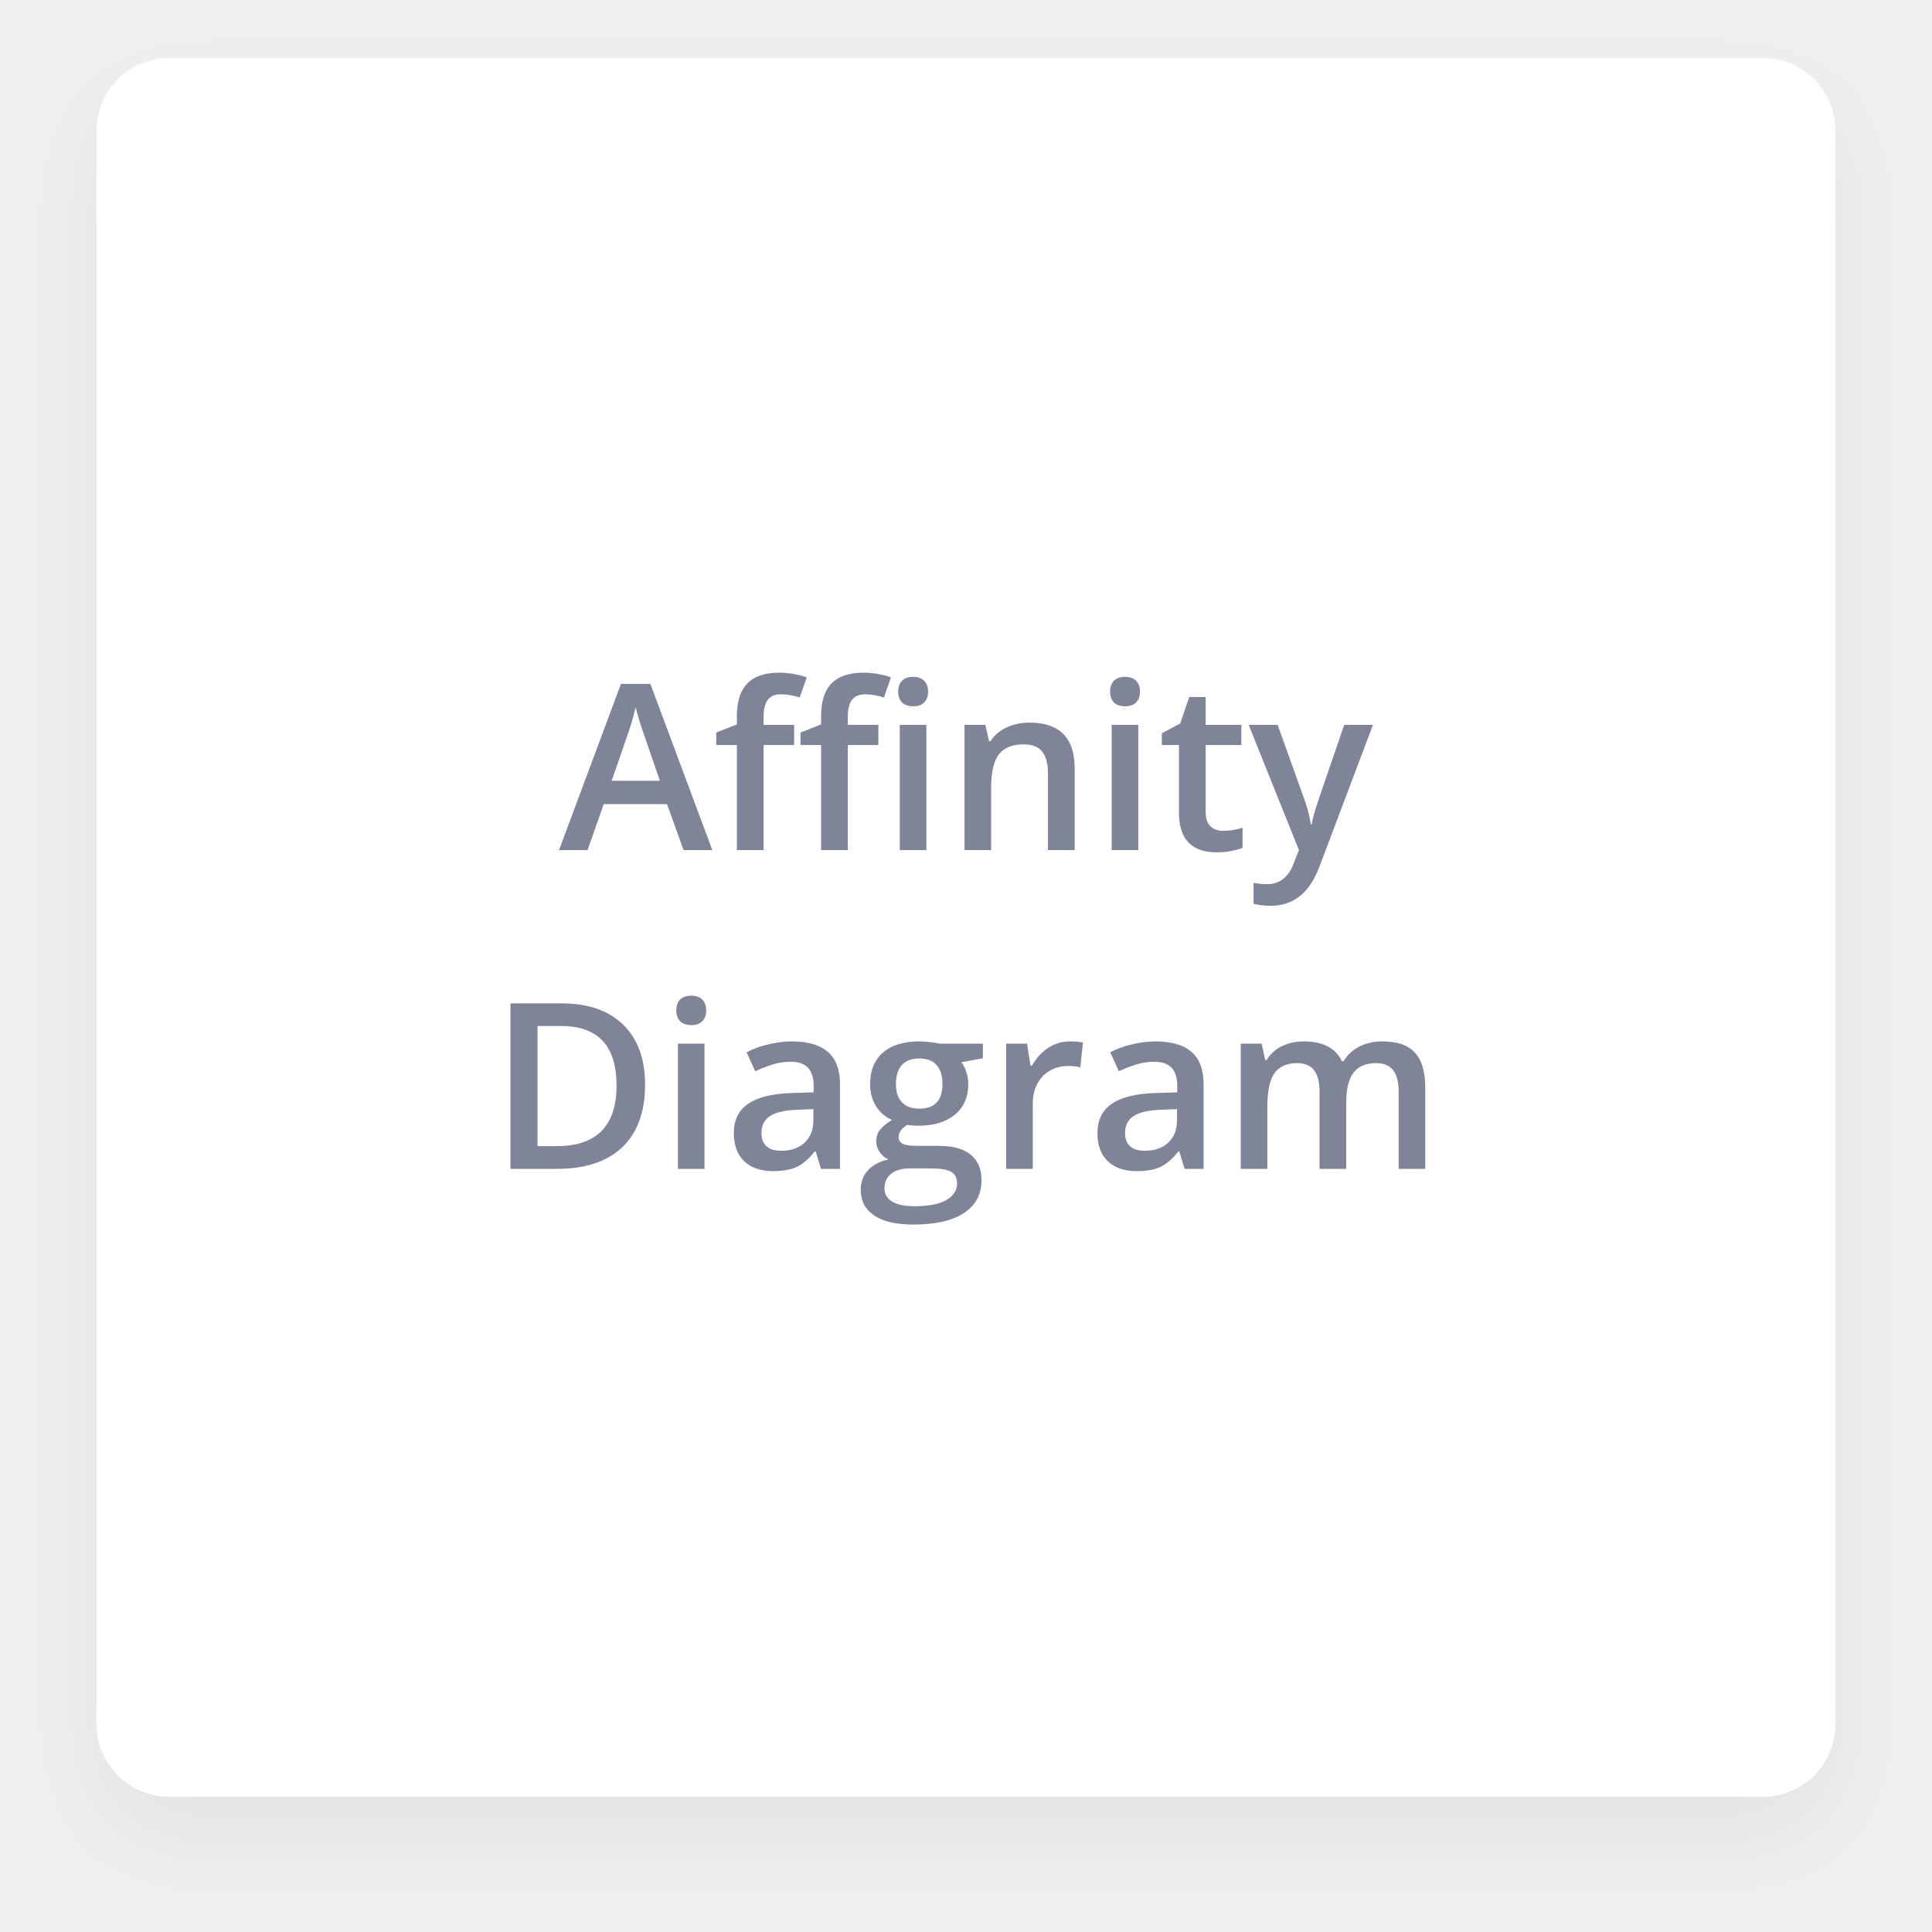
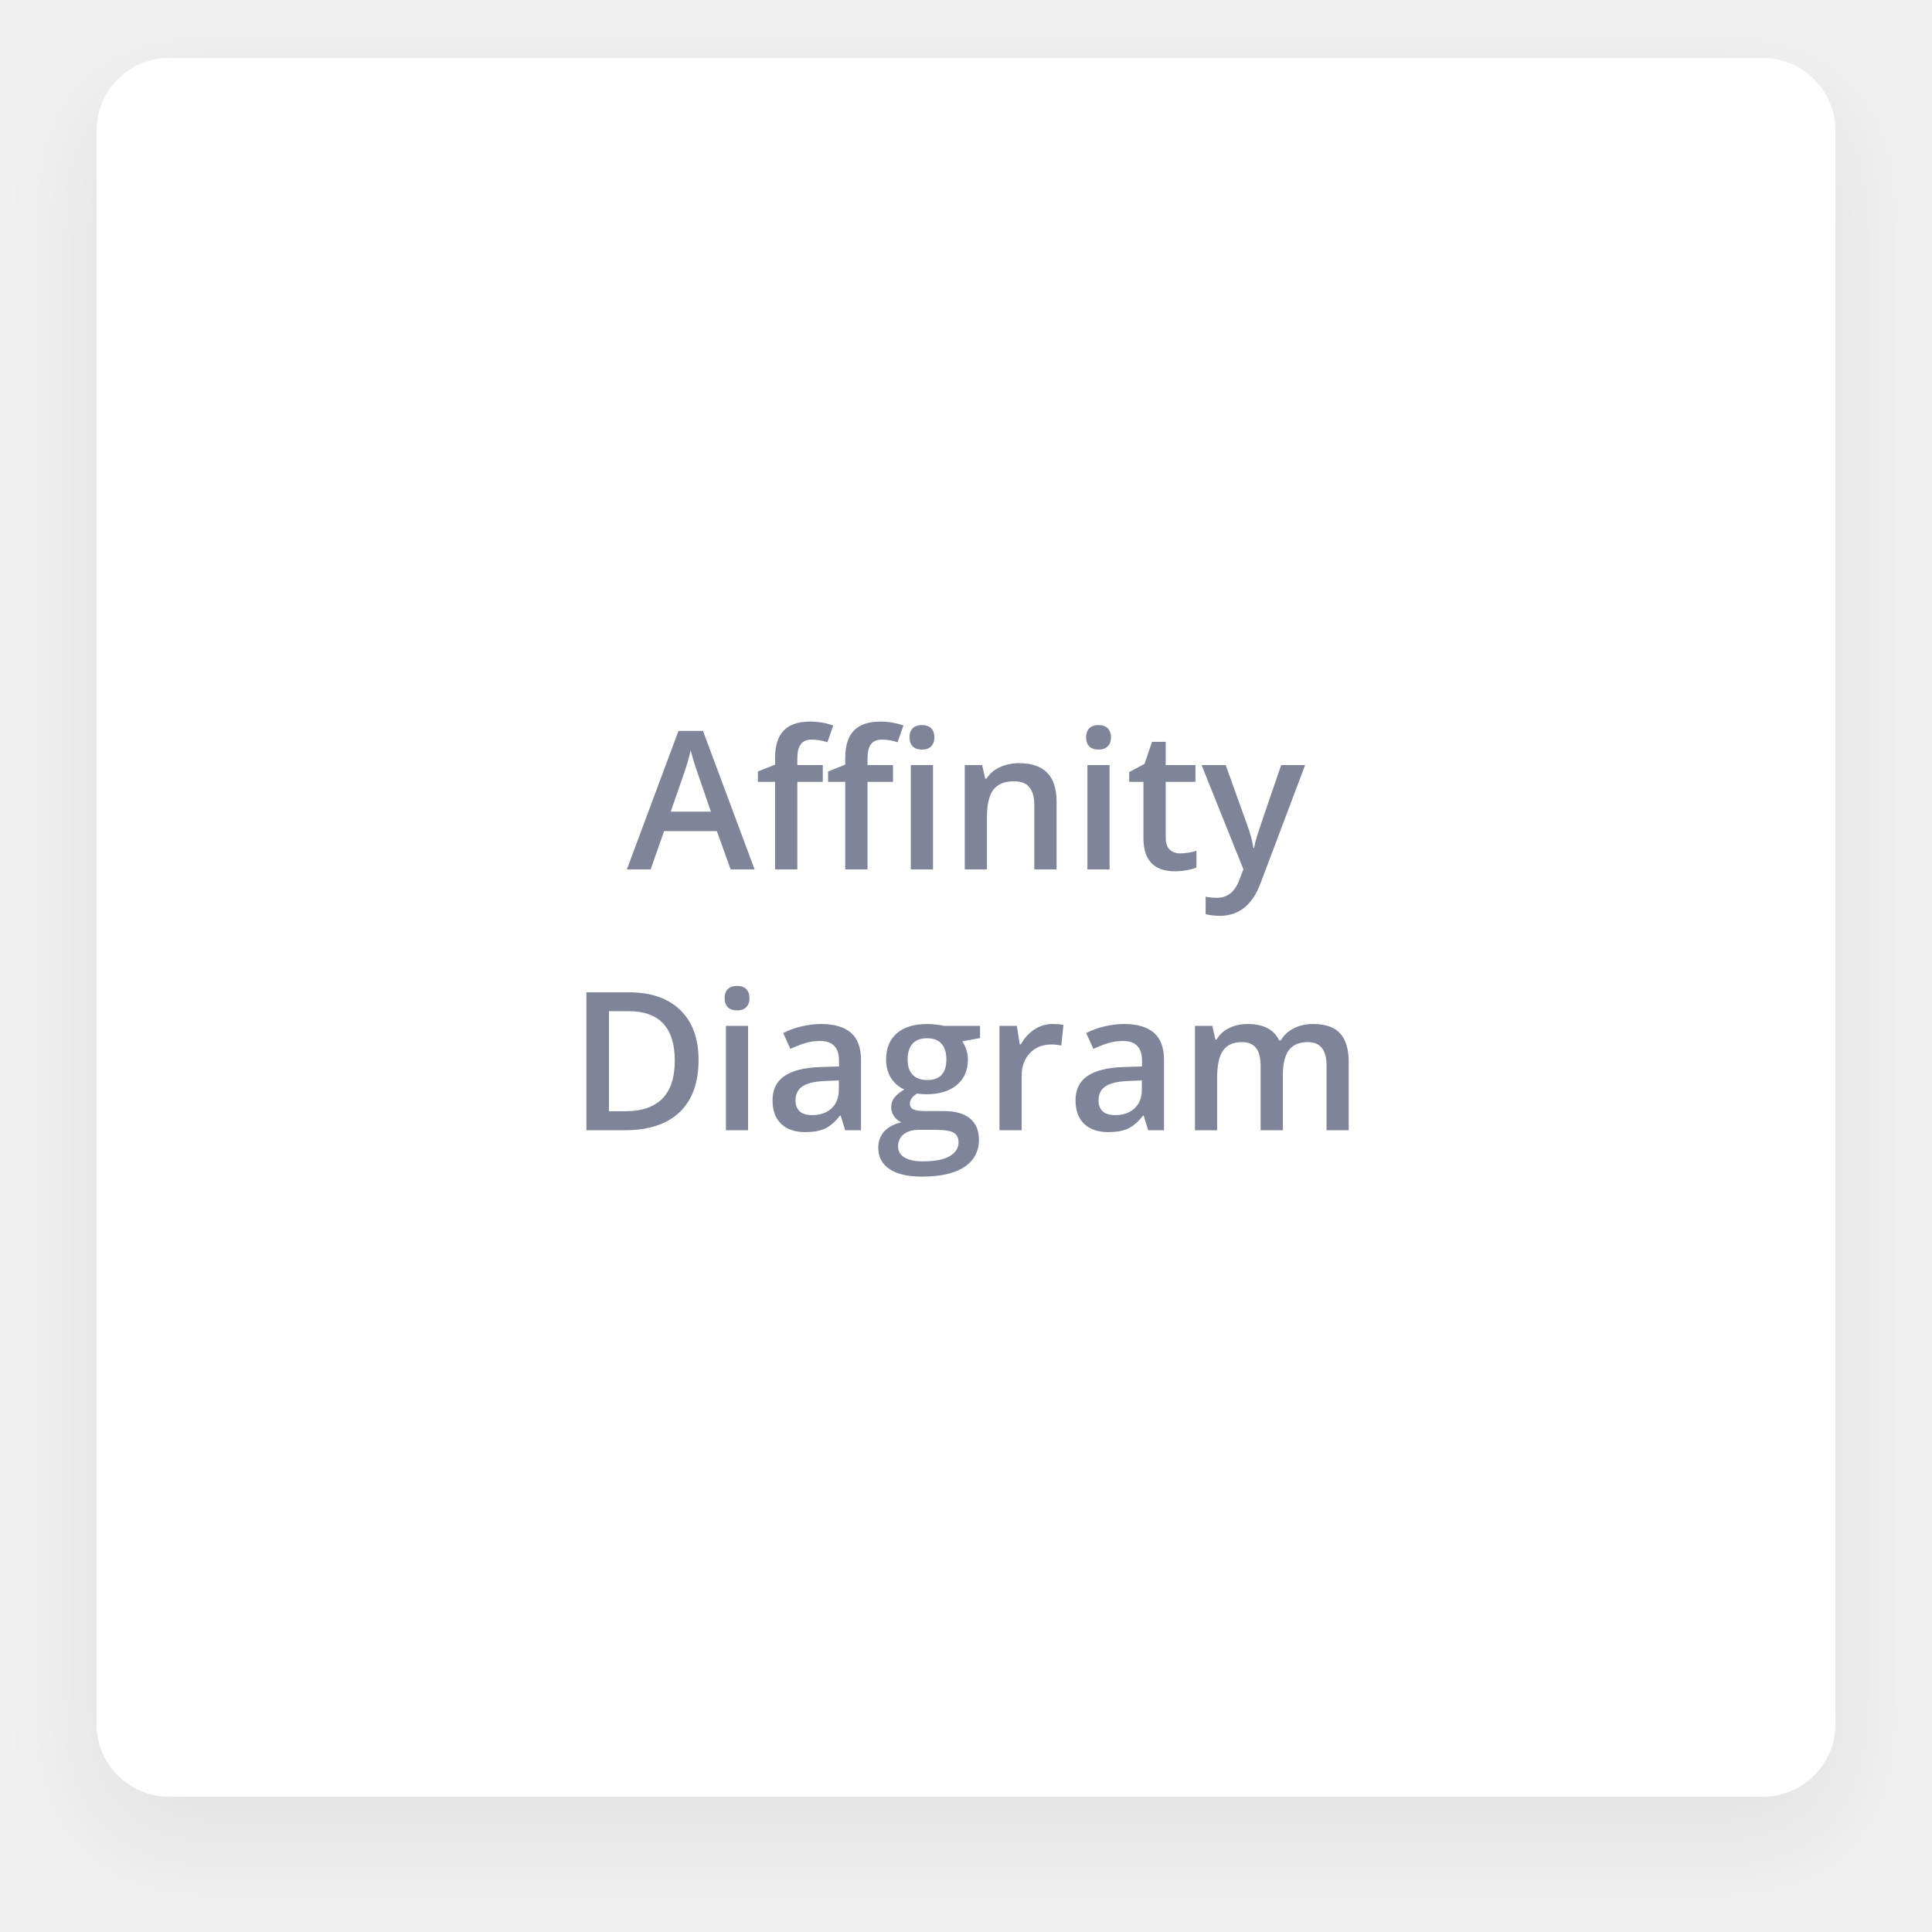
<svg xmlns="http://www.w3.org/2000/svg" width="200" height="200" viewBox="0 0 200 200" fill="none">
  <g filter="url(#filter0_d)">
    <rect x="10" y="6" width="180" height="180" rx="7.509" fill="white" />
-     <path d="M70.762 88L69.051 83.242H62.5L60.824 88H57.871L64.281 70.797H67.328L73.738 88H70.762ZM68.312 80.828L66.707 76.164C66.59 75.852 66.426 75.359 66.215 74.688C66.012 74.016 65.871 73.523 65.793 73.211C65.582 74.172 65.273 75.223 64.867 76.363L63.32 80.828H68.312ZM82.211 77.125H79.047V88H76.281V77.125H74.148V75.836L76.281 74.992V74.148C76.281 72.617 76.641 71.484 77.359 70.75C78.078 70.008 79.176 69.637 80.652 69.637C81.621 69.637 82.574 69.797 83.512 70.117L82.785 72.203C82.106 71.984 81.457 71.875 80.84 71.875C80.215 71.875 79.758 72.07 79.469 72.461C79.188 72.844 79.047 73.422 79.047 74.195V75.039H82.211V77.125ZM90.93 77.125H87.766V88H85V77.125H82.867V75.836L85 74.992V74.148C85 72.617 85.359 71.484 86.078 70.75C86.797 70.008 87.894 69.637 89.371 69.637C90.34 69.637 91.293 69.797 92.231 70.117L91.504 72.203C90.824 71.984 90.176 71.875 89.559 71.875C88.934 71.875 88.477 72.07 88.188 72.461C87.906 72.844 87.766 73.422 87.766 74.195V75.039H90.93V77.125ZM95.898 88H93.144V75.039H95.898V88ZM92.981 71.606C92.981 71.113 93.113 70.734 93.379 70.469C93.652 70.203 94.039 70.07 94.539 70.07C95.023 70.07 95.398 70.203 95.664 70.469C95.938 70.734 96.074 71.113 96.074 71.606C96.074 72.074 95.938 72.445 95.664 72.719C95.398 72.984 95.023 73.117 94.539 73.117C94.039 73.117 93.652 72.984 93.379 72.719C93.113 72.445 92.981 72.074 92.981 71.606ZM111.25 88H108.484V80.031C108.484 79.031 108.281 78.285 107.875 77.793C107.477 77.301 106.84 77.055 105.965 77.055C104.801 77.055 103.949 77.398 103.41 78.086C102.871 78.773 102.602 79.926 102.602 81.543V88H99.848V75.039H102.004L102.391 76.738H102.531C102.922 76.121 103.477 75.644 104.195 75.309C104.914 74.973 105.711 74.805 106.586 74.805C109.695 74.805 111.25 76.387 111.25 79.551V88ZM117.836 88H115.082V75.039H117.836V88ZM114.918 71.606C114.918 71.113 115.051 70.734 115.316 70.469C115.59 70.203 115.977 70.07 116.477 70.07C116.961 70.07 117.336 70.203 117.602 70.469C117.875 70.734 118.012 71.113 118.012 71.606C118.012 72.074 117.875 72.445 117.602 72.719C117.336 72.984 116.961 73.117 116.477 73.117C115.977 73.117 115.59 72.984 115.316 72.719C115.051 72.445 114.918 72.074 114.918 71.606ZM126.613 86.008C127.285 86.008 127.957 85.902 128.629 85.691V87.766C128.324 87.898 127.93 88.008 127.445 88.094C126.969 88.188 126.473 88.234 125.957 88.234C123.348 88.234 122.043 86.859 122.043 84.109V77.125H120.273V75.906L122.172 74.898L123.109 72.156H124.809V75.039H128.5V77.125H124.809V84.062C124.809 84.727 124.973 85.219 125.301 85.539C125.637 85.852 126.074 86.008 126.613 86.008ZM129.262 75.039H132.262L134.898 82.387C135.297 83.434 135.562 84.418 135.695 85.34H135.789C135.859 84.91 135.988 84.391 136.176 83.781C136.363 83.164 137.355 80.25 139.152 75.039H142.129L136.586 89.723C135.578 92.418 133.898 93.766 131.547 93.766C130.938 93.766 130.344 93.699 129.766 93.566V91.387C130.18 91.481 130.652 91.527 131.184 91.527C132.512 91.527 133.445 90.758 133.984 89.219L134.465 88L129.262 75.039ZM66.777 112.27C66.777 115.098 65.992 117.262 64.422 118.762C62.852 120.254 60.59 121 57.637 121H52.844V103.867H58.141C60.867 103.867 62.988 104.602 64.504 106.07C66.019 107.539 66.777 109.605 66.777 112.27ZM63.824 112.363C63.824 108.262 61.906 106.211 58.07 106.211H55.645V118.645H57.637C61.762 118.645 63.824 116.551 63.824 112.363ZM72.93 121H70.176V108.039H72.93V121ZM70.012 104.605C70.012 104.113 70.144 103.734 70.41 103.469C70.684 103.203 71.07 103.07 71.57 103.07C72.055 103.07 72.43 103.203 72.695 103.469C72.969 103.734 73.106 104.113 73.106 104.605C73.106 105.074 72.969 105.445 72.695 105.719C72.43 105.984 72.055 106.117 71.57 106.117C71.07 106.117 70.684 105.984 70.41 105.719C70.144 105.445 70.012 105.074 70.012 104.605ZM84.988 121L84.438 119.195H84.344C83.719 119.984 83.09 120.523 82.457 120.812C81.824 121.094 81.012 121.234 80.019 121.234C78.746 121.234 77.75 120.891 77.031 120.203C76.32 119.516 75.965 118.543 75.965 117.285C75.965 115.949 76.461 114.941 77.453 114.262C78.445 113.582 79.957 113.211 81.988 113.148L84.227 113.078V112.387C84.227 111.559 84.031 110.941 83.641 110.535C83.258 110.121 82.66 109.914 81.848 109.914C81.184 109.914 80.547 110.012 79.938 110.207C79.328 110.402 78.742 110.633 78.18 110.898L77.289 108.93C77.992 108.562 78.762 108.285 79.598 108.098C80.434 107.902 81.223 107.805 81.965 107.805C83.613 107.805 84.856 108.164 85.691 108.883C86.535 109.602 86.957 110.73 86.957 112.27V121H84.988ZM80.887 119.125C81.887 119.125 82.688 118.848 83.289 118.293C83.898 117.73 84.203 116.945 84.203 115.938V114.812L82.539 114.883C81.242 114.93 80.297 115.148 79.703 115.539C79.117 115.922 78.824 116.512 78.824 117.309C78.824 117.887 78.996 118.336 79.34 118.656C79.684 118.969 80.199 119.125 80.887 119.125ZM101.746 108.039V109.551L99.531 109.961C99.734 110.234 99.902 110.57 100.035 110.969C100.168 111.367 100.234 111.789 100.234 112.234C100.234 113.57 99.773 114.621 98.852 115.387C97.93 116.152 96.66 116.535 95.043 116.535C94.629 116.535 94.254 116.504 93.918 116.441C93.324 116.809 93.027 117.238 93.027 117.73C93.027 118.027 93.164 118.25 93.438 118.398C93.719 118.547 94.231 118.621 94.973 118.621H97.234C98.664 118.621 99.75 118.926 100.492 119.535C101.234 120.145 101.605 121.023 101.605 122.172C101.605 123.641 101 124.773 99.789 125.57C98.578 126.367 96.828 126.766 94.539 126.766C92.773 126.766 91.426 126.453 90.496 125.828C89.566 125.203 89.102 124.312 89.102 123.156C89.102 122.359 89.352 121.688 89.852 121.141C90.359 120.602 91.066 120.227 91.973 120.016C91.606 119.859 91.301 119.609 91.059 119.266C90.824 118.914 90.707 118.547 90.707 118.164C90.707 117.68 90.844 117.27 91.117 116.934C91.391 116.598 91.797 116.266 92.336 115.938C91.664 115.648 91.117 115.18 90.695 114.531C90.281 113.875 90.074 113.109 90.074 112.234C90.074 110.828 90.516 109.738 91.398 108.965C92.289 108.191 93.555 107.805 95.195 107.805C95.562 107.805 95.945 107.832 96.344 107.887C96.75 107.934 97.055 107.984 97.258 108.039H101.746ZM91.562 123.016C91.562 123.609 91.828 124.066 92.359 124.387C92.898 124.707 93.652 124.867 94.621 124.867C96.121 124.867 97.238 124.652 97.973 124.223C98.707 123.793 99.074 123.223 99.074 122.512C99.074 121.949 98.871 121.547 98.465 121.305C98.066 121.07 97.32 120.953 96.227 120.953H94.141C93.352 120.953 92.723 121.137 92.254 121.504C91.793 121.879 91.562 122.383 91.562 123.016ZM92.746 112.234C92.746 113.047 92.953 113.672 93.367 114.109C93.789 114.547 94.391 114.766 95.172 114.766C96.766 114.766 97.562 113.914 97.562 112.211C97.562 111.367 97.363 110.719 96.965 110.266C96.574 109.805 95.977 109.574 95.172 109.574C94.375 109.574 93.769 109.801 93.356 110.254C92.949 110.707 92.746 111.367 92.746 112.234ZM110.734 107.805C111.289 107.805 111.746 107.844 112.105 107.922L111.836 110.488C111.445 110.395 111.039 110.348 110.617 110.348C109.516 110.348 108.621 110.707 107.934 111.426C107.254 112.145 106.914 113.078 106.914 114.227V121H104.16V108.039H106.316L106.68 110.324H106.82C107.25 109.551 107.809 108.938 108.496 108.484C109.191 108.031 109.938 107.805 110.734 107.805ZM122.629 121L122.078 119.195H121.984C121.359 119.984 120.73 120.523 120.098 120.812C119.465 121.094 118.652 121.234 117.66 121.234C116.387 121.234 115.391 120.891 114.672 120.203C113.961 119.516 113.605 118.543 113.605 117.285C113.605 115.949 114.102 114.941 115.094 114.262C116.086 113.582 117.598 113.211 119.629 113.148L121.867 113.078V112.387C121.867 111.559 121.672 110.941 121.281 110.535C120.898 110.121 120.301 109.914 119.488 109.914C118.824 109.914 118.188 110.012 117.578 110.207C116.969 110.402 116.383 110.633 115.82 110.898L114.93 108.93C115.633 108.562 116.402 108.285 117.238 108.098C118.074 107.902 118.863 107.805 119.605 107.805C121.254 107.805 122.496 108.164 123.332 108.883C124.176 109.602 124.598 110.73 124.598 112.27V121H122.629ZM118.527 119.125C119.527 119.125 120.328 118.848 120.93 118.293C121.539 117.73 121.844 116.945 121.844 115.938V114.812L120.18 114.883C118.883 114.93 117.938 115.148 117.344 115.539C116.758 115.922 116.465 116.512 116.465 117.309C116.465 117.887 116.637 118.336 116.98 118.656C117.324 118.969 117.84 119.125 118.527 119.125ZM139.363 121H136.598V113.008C136.598 112.016 136.41 111.277 136.035 110.793C135.66 110.301 135.074 110.055 134.277 110.055C133.215 110.055 132.434 110.402 131.934 111.098C131.441 111.785 131.195 112.934 131.195 114.543V121H128.441V108.039H130.598L130.984 109.738H131.125C131.484 109.121 132.004 108.645 132.684 108.309C133.371 107.973 134.125 107.805 134.945 107.805C136.938 107.805 138.258 108.484 138.906 109.844H139.094C139.477 109.203 140.016 108.703 140.711 108.344C141.406 107.984 142.203 107.805 143.102 107.805C144.648 107.805 145.773 108.195 146.477 108.977C147.188 109.758 147.543 110.949 147.543 112.551V121H144.789V113.008C144.789 112.016 144.598 111.277 144.215 110.793C143.84 110.301 143.254 110.055 142.457 110.055C141.387 110.055 140.602 110.391 140.102 111.062C139.609 111.727 139.363 112.75 139.363 114.133V121Z" fill="#7F8499" />
+     <path d="M75.635 90L74.209 86.035H68.75L67.353 90H64.893L70.234 75.664H72.773L78.115 90H75.635ZM73.594 84.023L72.256 80.137C72.158 79.876 72.022 79.466 71.846 78.906C71.676 78.346 71.559 77.936 71.494 77.676C71.318 78.477 71.061 79.352 70.723 80.303L69.434 84.023H73.594ZM85.176 80.938H82.539V90H80.234V80.938H78.457V79.863L80.234 79.16V78.457C80.234 77.181 80.534 76.237 81.133 75.625C81.732 75.007 82.647 74.697 83.877 74.697C84.684 74.697 85.478 74.831 86.26 75.098L85.654 76.836C85.088 76.654 84.547 76.562 84.033 76.562C83.512 76.562 83.132 76.725 82.891 77.051C82.656 77.37 82.539 77.852 82.539 78.496V79.199H85.176V80.938ZM92.441 80.938H89.805V90H87.5V80.938H85.723V79.863L87.5 79.16V78.457C87.5 77.181 87.799 76.237 88.398 75.625C88.997 75.007 89.912 74.697 91.143 74.697C91.95 74.697 92.744 74.831 93.525 75.098L92.92 76.836C92.353 76.654 91.813 76.562 91.299 76.562C90.778 76.562 90.397 76.725 90.156 77.051C89.922 77.37 89.805 77.852 89.805 78.496V79.199H92.441V80.938ZM96.582 90H94.287V79.199H96.582V90ZM94.15 76.338C94.15 75.928 94.261 75.612 94.482 75.391C94.71 75.169 95.033 75.059 95.449 75.059C95.853 75.059 96.165 75.169 96.387 75.391C96.615 75.612 96.728 75.928 96.728 76.338C96.728 76.728 96.615 77.038 96.387 77.266C96.165 77.487 95.853 77.598 95.449 77.598C95.033 77.598 94.71 77.487 94.482 77.266C94.261 77.038 94.15 76.728 94.15 76.338ZM109.375 90H107.07V83.359C107.07 82.526 106.901 81.904 106.562 81.494C106.23 81.084 105.7 80.879 104.971 80.879C104.001 80.879 103.291 81.165 102.842 81.738C102.393 82.311 102.168 83.272 102.168 84.619V90H99.873V79.199H101.67L101.992 80.615H102.109C102.435 80.101 102.897 79.704 103.496 79.424C104.095 79.144 104.759 79.004 105.488 79.004C108.079 79.004 109.375 80.322 109.375 82.959V90ZM114.863 90H112.568V79.199H114.863V90ZM112.432 76.338C112.432 75.928 112.542 75.612 112.764 75.391C112.992 75.169 113.314 75.059 113.73 75.059C114.134 75.059 114.447 75.169 114.668 75.391C114.896 75.612 115.01 75.928 115.01 76.338C115.01 76.728 114.896 77.038 114.668 77.266C114.447 77.487 114.134 77.598 113.73 77.598C113.314 77.598 112.992 77.487 112.764 77.266C112.542 77.038 112.432 76.728 112.432 76.338ZM122.178 88.34C122.738 88.34 123.298 88.252 123.857 88.076V89.805C123.604 89.915 123.275 90.007 122.871 90.078C122.474 90.156 122.061 90.195 121.631 90.195C119.456 90.195 118.369 89.049 118.369 86.758V80.938H116.895V79.922L118.477 79.082L119.258 76.797H120.674V79.199H123.75V80.938H120.674V86.719C120.674 87.272 120.811 87.682 121.084 87.949C121.364 88.21 121.729 88.34 122.178 88.34ZM124.385 79.199H126.885L129.082 85.322C129.414 86.195 129.635 87.015 129.746 87.783H129.824C129.883 87.425 129.99 86.992 130.146 86.484C130.303 85.97 131.13 83.542 132.627 79.199H135.107L130.488 91.436C129.648 93.682 128.249 94.805 126.289 94.805C125.781 94.805 125.286 94.749 124.805 94.639V92.822C125.15 92.9 125.544 92.939 125.986 92.939C127.093 92.939 127.871 92.298 128.32 91.016L128.721 90L124.385 79.199ZM72.314 109.725C72.314 112.081 71.66 113.885 70.352 115.135C69.043 116.378 67.158 117 64.697 117H60.703V102.723H65.117C67.389 102.723 69.157 103.335 70.42 104.559C71.683 105.783 72.314 107.505 72.314 109.725ZM69.853 109.803C69.853 106.385 68.255 104.676 65.059 104.676H63.037V115.037H64.697C68.135 115.037 69.853 113.292 69.853 109.803ZM77.441 117H75.147V106.199H77.441V117ZM75.01 103.338C75.01 102.928 75.12 102.612 75.342 102.391C75.57 102.169 75.892 102.059 76.309 102.059C76.712 102.059 77.025 102.169 77.246 102.391C77.474 102.612 77.588 102.928 77.588 103.338C77.588 103.729 77.474 104.038 77.246 104.266C77.025 104.487 76.712 104.598 76.309 104.598C75.892 104.598 75.57 104.487 75.342 104.266C75.12 104.038 75.01 103.729 75.01 103.338ZM87.49 117L87.031 115.496H86.953C86.432 116.154 85.908 116.603 85.381 116.844C84.853 117.078 84.176 117.195 83.35 117.195C82.288 117.195 81.458 116.909 80.859 116.336C80.267 115.763 79.971 114.952 79.971 113.904C79.971 112.791 80.384 111.951 81.211 111.385C82.038 110.818 83.297 110.509 84.99 110.457L86.856 110.398V109.822C86.856 109.132 86.693 108.618 86.367 108.279C86.048 107.934 85.55 107.762 84.873 107.762C84.32 107.762 83.789 107.843 83.281 108.006C82.773 108.169 82.285 108.361 81.816 108.582L81.074 106.941C81.66 106.635 82.301 106.404 82.998 106.248C83.695 106.085 84.352 106.004 84.971 106.004C86.344 106.004 87.38 106.303 88.076 106.902C88.779 107.501 89.131 108.442 89.131 109.725V117H87.49ZM84.072 115.438C84.906 115.438 85.573 115.206 86.074 114.744C86.582 114.275 86.836 113.621 86.836 112.781V111.844L85.449 111.902C84.368 111.941 83.581 112.124 83.086 112.449C82.598 112.768 82.353 113.26 82.353 113.924C82.353 114.406 82.497 114.78 82.783 115.047C83.07 115.307 83.499 115.438 84.072 115.438ZM101.455 106.199V107.459L99.609 107.801C99.779 108.029 99.919 108.309 100.029 108.641C100.14 108.973 100.195 109.324 100.195 109.695C100.195 110.809 99.811 111.684 99.043 112.322C98.275 112.96 97.217 113.279 95.869 113.279C95.524 113.279 95.212 113.253 94.932 113.201C94.437 113.507 94.189 113.865 94.189 114.275C94.189 114.523 94.303 114.708 94.531 114.832C94.766 114.956 95.192 115.018 95.811 115.018H97.695C98.887 115.018 99.792 115.271 100.41 115.779C101.029 116.287 101.338 117.02 101.338 117.977C101.338 119.201 100.833 120.145 99.824 120.809C98.815 121.473 97.357 121.805 95.449 121.805C93.978 121.805 92.855 121.544 92.08 121.023C91.305 120.503 90.918 119.76 90.918 118.797C90.918 118.133 91.126 117.573 91.543 117.117C91.966 116.668 92.555 116.355 93.311 116.18C93.005 116.049 92.751 115.841 92.549 115.555C92.353 115.262 92.256 114.956 92.256 114.637C92.256 114.233 92.37 113.891 92.598 113.611C92.826 113.331 93.164 113.055 93.613 112.781C93.053 112.54 92.598 112.15 92.246 111.609C91.901 111.062 91.728 110.424 91.728 109.695C91.728 108.523 92.096 107.615 92.832 106.971C93.574 106.326 94.629 106.004 95.996 106.004C96.302 106.004 96.621 106.027 96.953 106.072C97.292 106.111 97.546 106.154 97.715 106.199H101.455ZM92.969 118.68C92.969 119.174 93.19 119.555 93.633 119.822C94.082 120.089 94.71 120.223 95.518 120.223C96.768 120.223 97.699 120.044 98.311 119.686C98.922 119.327 99.228 118.852 99.228 118.26C99.228 117.791 99.059 117.456 98.721 117.254C98.389 117.059 97.767 116.961 96.856 116.961H95.117C94.46 116.961 93.936 117.114 93.545 117.42C93.161 117.732 92.969 118.152 92.969 118.68ZM93.955 109.695C93.955 110.372 94.128 110.893 94.473 111.258C94.824 111.622 95.326 111.805 95.977 111.805C97.305 111.805 97.969 111.095 97.969 109.676C97.969 108.973 97.803 108.432 97.471 108.055C97.145 107.671 96.647 107.479 95.977 107.479C95.312 107.479 94.808 107.667 94.463 108.045C94.124 108.423 93.955 108.973 93.955 109.695ZM108.945 106.004C109.408 106.004 109.788 106.036 110.088 106.102L109.863 108.24C109.538 108.162 109.199 108.123 108.848 108.123C107.93 108.123 107.184 108.423 106.611 109.021C106.045 109.62 105.762 110.398 105.762 111.355V117H103.467V106.199H105.264L105.566 108.104H105.684C106.042 107.459 106.507 106.948 107.08 106.57C107.66 106.193 108.281 106.004 108.945 106.004ZM118.857 117L118.398 115.496H118.32C117.799 116.154 117.275 116.603 116.748 116.844C116.221 117.078 115.544 117.195 114.717 117.195C113.656 117.195 112.826 116.909 112.227 116.336C111.634 115.763 111.338 114.952 111.338 113.904C111.338 112.791 111.751 111.951 112.578 111.385C113.405 110.818 114.665 110.509 116.357 110.457L118.223 110.398V109.822C118.223 109.132 118.06 108.618 117.734 108.279C117.415 107.934 116.917 107.762 116.24 107.762C115.687 107.762 115.156 107.843 114.648 108.006C114.141 108.169 113.652 108.361 113.184 108.582L112.441 106.941C113.027 106.635 113.669 106.404 114.365 106.248C115.062 106.085 115.719 106.004 116.338 106.004C117.712 106.004 118.747 106.303 119.443 106.902C120.146 107.501 120.498 108.442 120.498 109.725V117H118.857ZM115.439 115.438C116.273 115.438 116.94 115.206 117.441 114.744C117.949 114.275 118.203 113.621 118.203 112.781V111.844L116.816 111.902C115.736 111.941 114.948 112.124 114.453 112.449C113.965 112.768 113.721 113.26 113.721 113.924C113.721 114.406 113.864 114.78 114.15 115.047C114.437 115.307 114.867 115.438 115.439 115.438ZM132.803 117H130.498V110.34C130.498 109.513 130.342 108.898 130.029 108.494C129.717 108.084 129.229 107.879 128.564 107.879C127.679 107.879 127.028 108.169 126.611 108.748C126.201 109.321 125.996 110.278 125.996 111.619V117H123.701V106.199H125.498L125.82 107.615H125.938C126.237 107.101 126.67 106.704 127.236 106.424C127.809 106.144 128.438 106.004 129.121 106.004C130.781 106.004 131.882 106.57 132.422 107.703H132.578C132.897 107.169 133.346 106.753 133.926 106.453C134.505 106.154 135.169 106.004 135.918 106.004C137.207 106.004 138.145 106.329 138.73 106.98C139.323 107.632 139.619 108.624 139.619 109.959V117H137.324V110.34C137.324 109.513 137.165 108.898 136.846 108.494C136.533 108.084 136.045 107.879 135.381 107.879C134.489 107.879 133.835 108.159 133.418 108.719C133.008 109.272 132.803 110.125 132.803 111.277V117Z" fill="#7F8499" />
  </g>
  <defs>
    <filter id="filter0_d" x="0" y="0" width="200" height="200" filterUnits="userSpaceOnUse" color-interpolation-filters="sRGB">
      <feFlood flood-opacity="0" result="BackgroundImageFix" />
      <feColorMatrix in="SourceAlpha" type="matrix" values="0 0 0 0 0 0 0 0 0 0 0 0 0 0 0 0 0 0 127 0" />
      <feOffset dy="4" />
      <feGaussianBlur stdDeviation="5" />
      <feColorMatrix type="matrix" values="0 0 0 0 0 0 0 0 0 0 0 0 0 0 0 0 0 0 0.06 0" />
      <feBlend mode="normal" in2="BackgroundImageFix" result="effect1_dropShadow" />
      <feBlend mode="normal" in="SourceGraphic" in2="effect1_dropShadow" result="shape" />
    </filter>
  </defs>
</svg>
